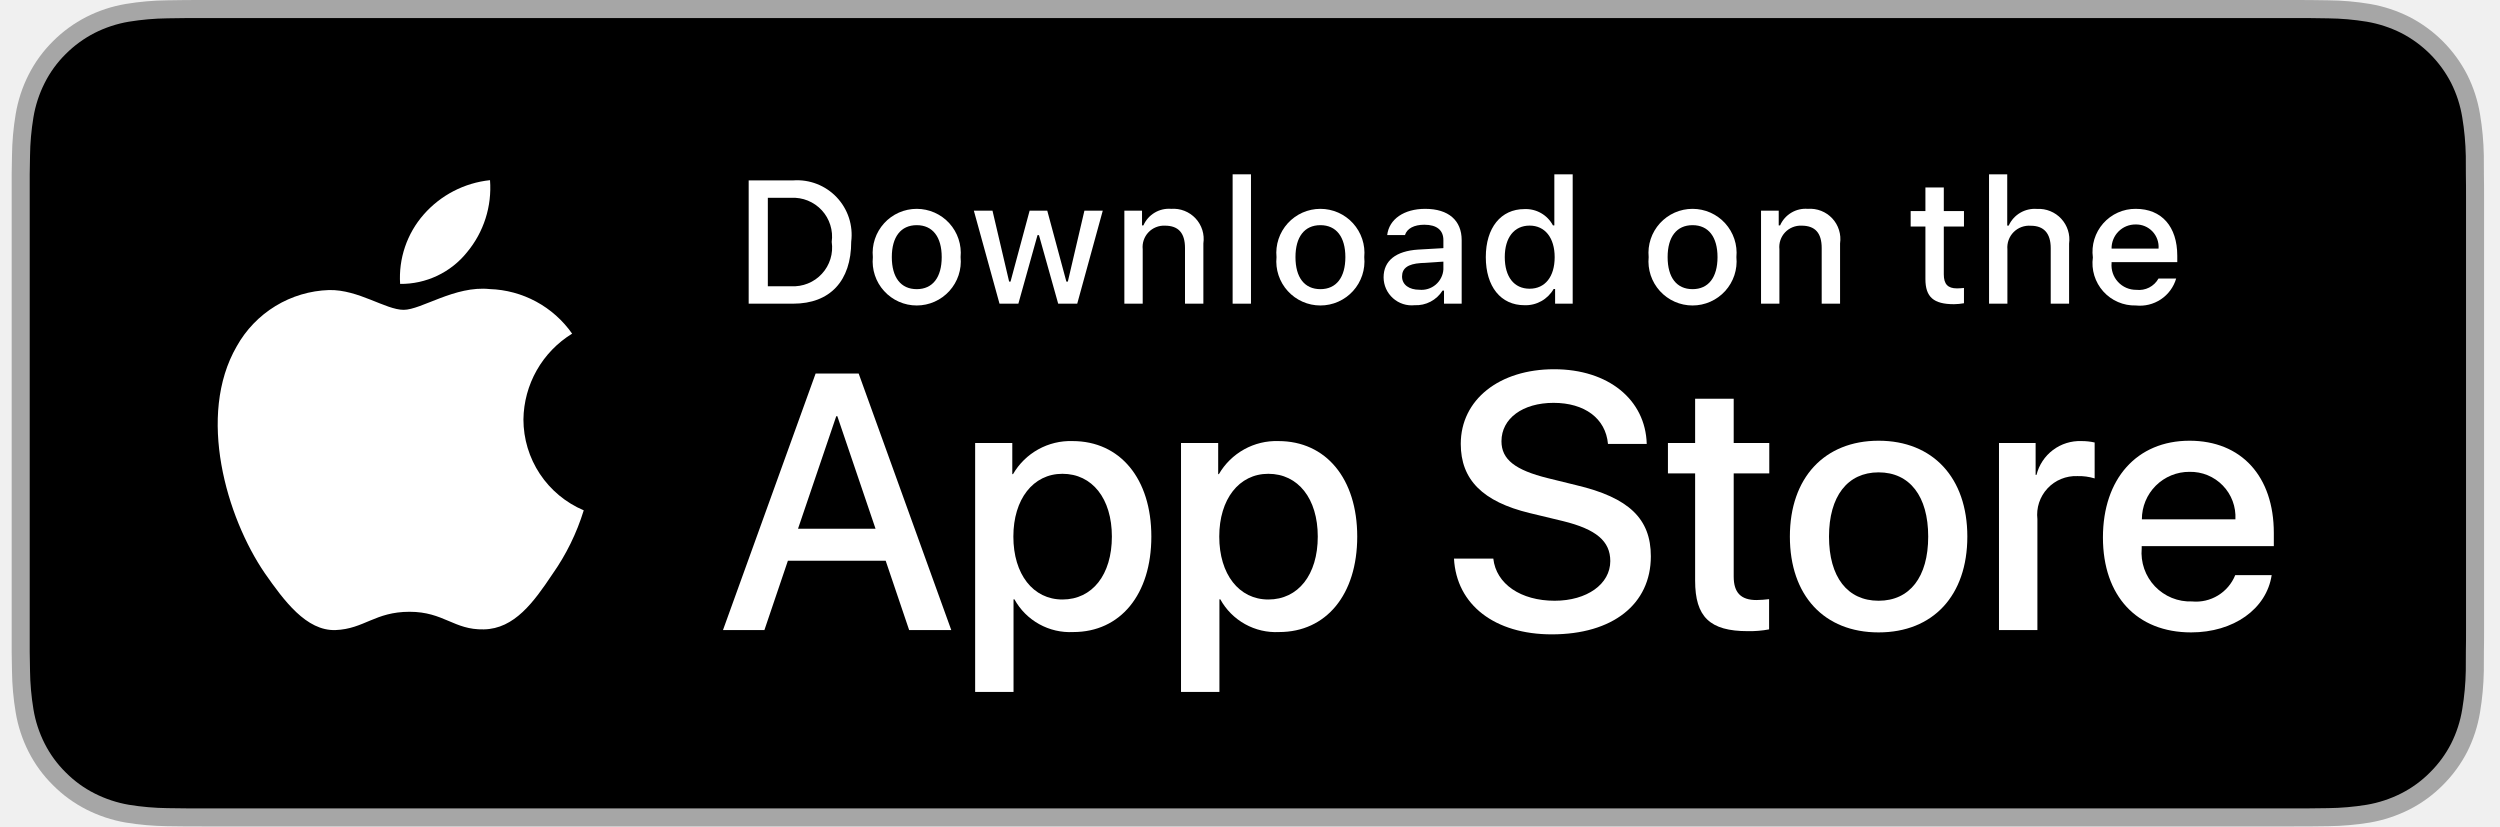
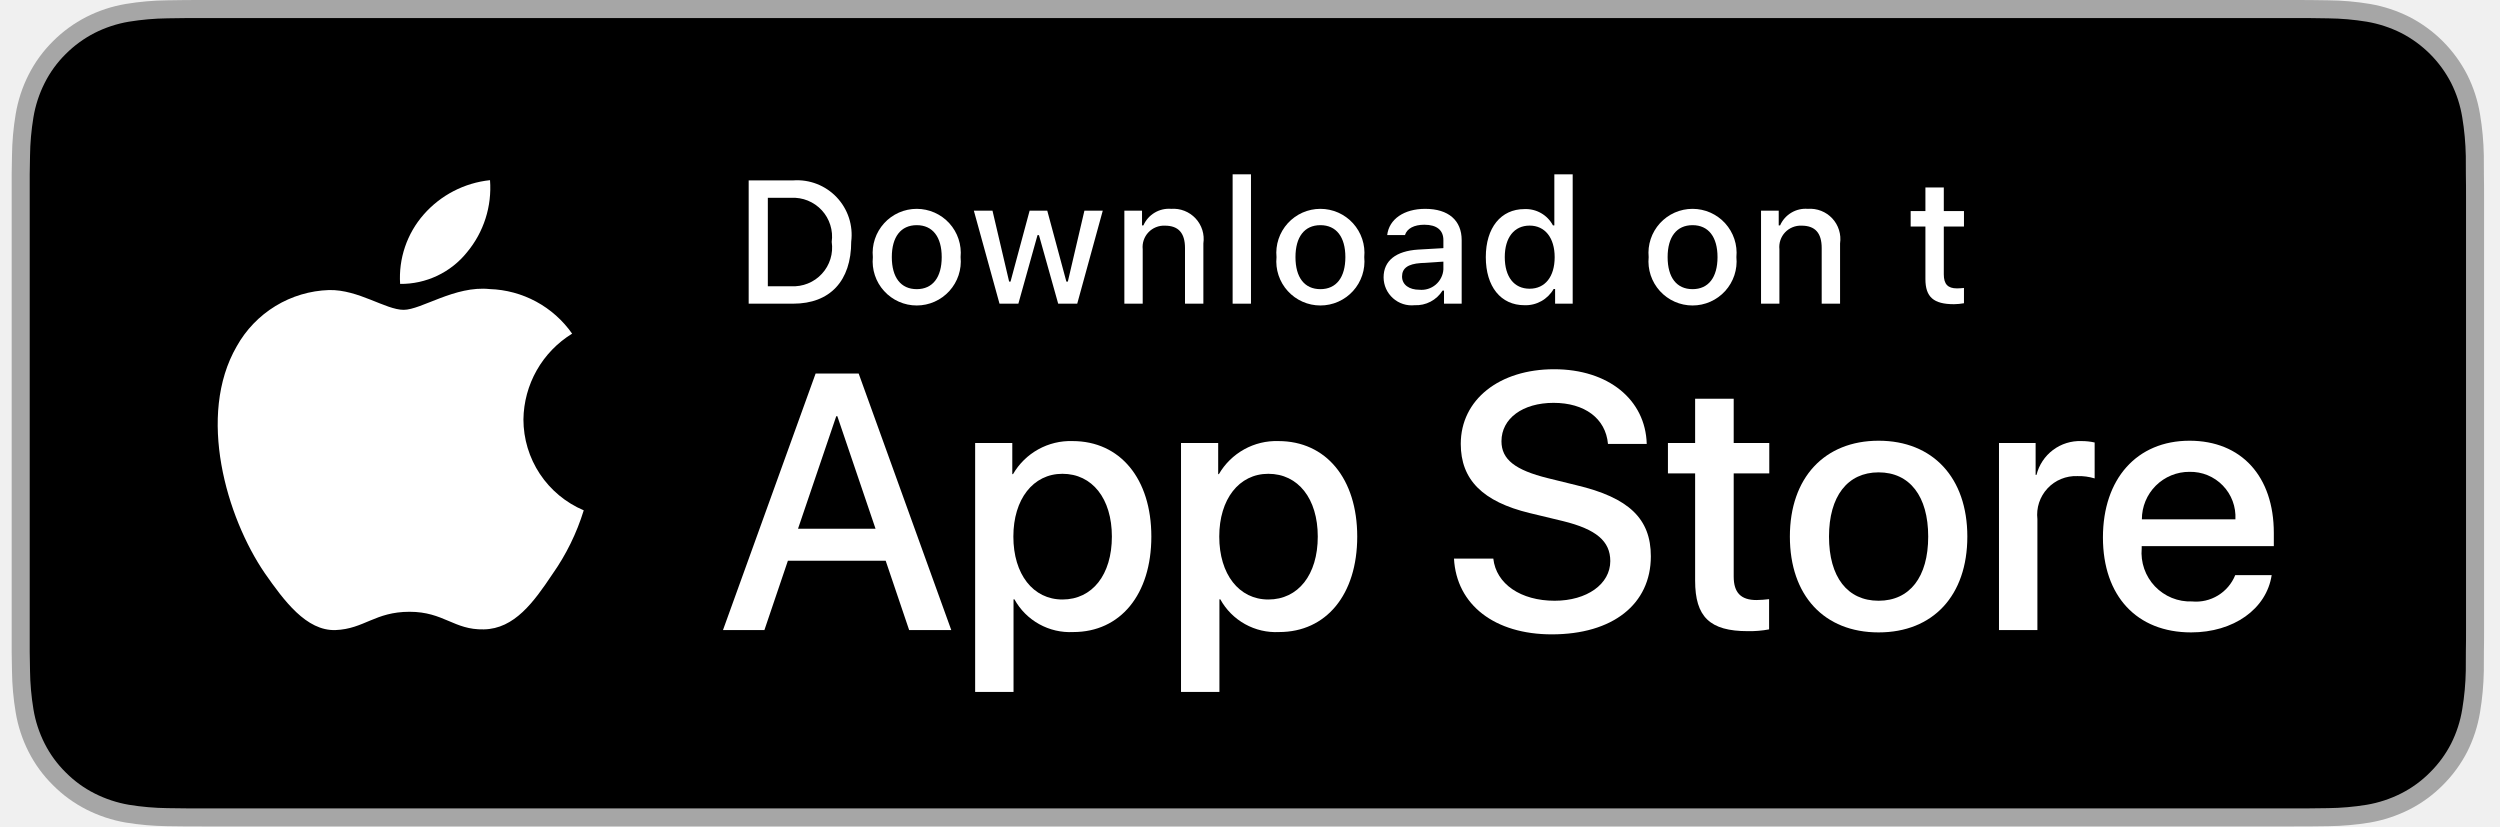
<svg xmlns="http://www.w3.org/2000/svg" width="121" height="40" viewBox="0 0 121 40" fill="none">
  <g clip-path="url(#clip0_1129_28)">
    <path d="M110.7 0H10.1C9.733 0 9.371 0 9.005 0.002C8.699 0.004 8.395 0.01 8.086 0.015C7.414 0.023 6.745 0.082 6.082 0.192C5.42 0.304 4.78 0.515 4.181 0.819C3.583 1.125 3.037 1.522 2.563 1.997C2.085 2.471 1.687 3.018 1.384 3.618C1.08 4.217 0.87 4.859 0.759 5.522C0.648 6.183 0.588 6.853 0.58 7.524C0.571 7.83 0.57 8.138 0.565 8.444V31.559C0.57 31.869 0.571 32.17 0.58 32.481C0.588 33.152 0.648 33.821 0.759 34.483C0.869 35.145 1.08 35.788 1.384 36.387C1.687 36.985 2.085 37.53 2.563 38.001C3.035 38.478 3.582 38.876 4.181 39.18C4.78 39.484 5.42 39.697 6.082 39.811C6.745 39.919 7.415 39.979 8.086 39.987C8.395 39.994 8.699 39.998 9.005 39.998C9.371 40 9.733 40 10.1 40H110.7C111.059 40 111.424 40 111.784 39.998C112.088 39.998 112.401 39.994 112.706 39.987C113.376 39.979 114.044 39.92 114.706 39.811C115.369 39.696 116.012 39.483 116.614 39.18C117.212 38.876 117.758 38.478 118.231 38.001C118.707 37.528 119.106 36.984 119.413 36.387C119.715 35.787 119.923 35.145 120.032 34.483C120.143 33.821 120.205 33.152 120.217 32.481C120.221 32.17 120.221 31.869 120.221 31.559C120.229 31.195 120.229 30.834 120.229 30.465V9.536C120.229 9.17 120.229 8.807 120.221 8.444C120.221 8.138 120.221 7.83 120.217 7.524C120.205 6.853 120.143 6.183 120.032 5.522C119.923 4.859 119.714 4.218 119.413 3.618C118.795 2.415 117.817 1.436 116.614 0.818C116.012 0.516 115.369 0.304 114.706 0.191C114.044 0.081 113.376 0.022 112.706 0.015C112.401 0.01 112.088 0.004 111.784 0.002C111.424 0 111.059 0 110.7 0V0Z" fill="#A6A6A6" />
    <path d="M9.01 39.125C8.705 39.125 8.408 39.121 8.106 39.114C7.479 39.106 6.855 39.052 6.236 38.951C5.66 38.852 5.102 38.667 4.58 38.403C4.062 38.142 3.591 37.798 3.183 37.387C2.769 36.98 2.424 36.508 2.162 35.99C1.898 35.469 1.714 34.91 1.619 34.333C1.516 33.713 1.461 33.086 1.453 32.458C1.446 32.247 1.438 31.545 1.438 31.545V8.444C1.438 8.444 1.447 7.753 1.453 7.55C1.46 6.923 1.516 6.297 1.618 5.678C1.714 5.099 1.897 4.539 2.162 4.016C2.422 3.498 2.765 3.026 3.177 2.618C3.588 2.206 4.061 1.861 4.579 1.595C5.1 1.332 5.657 1.149 6.232 1.051C6.853 0.95 7.48 0.895 8.108 0.887L9.01 0.875H111.779L112.692 0.888C113.315 0.895 113.936 0.95 114.55 1.05C115.131 1.149 115.695 1.334 116.221 1.598C117.259 2.133 118.104 2.979 118.636 4.018C118.897 4.538 119.077 5.094 119.171 5.667C119.275 6.291 119.333 6.922 119.345 7.554C119.348 7.838 119.348 8.142 119.348 8.444C119.356 8.819 119.356 9.176 119.356 9.536V30.465C119.356 30.828 119.356 31.183 119.348 31.54C119.348 31.865 119.348 32.163 119.344 32.47C119.333 33.091 119.275 33.711 119.173 34.323C119.08 34.904 118.898 35.468 118.633 35.993C118.37 36.506 118.027 36.973 117.618 37.379C117.209 37.793 116.737 38.138 116.218 38.401C115.693 38.667 115.131 38.853 114.55 38.951C113.932 39.052 113.307 39.107 112.681 39.114C112.388 39.121 112.082 39.125 111.784 39.125L110.7 39.127L9.01 39.125Z" fill="black" />
    <path d="M25.334 20.301C25.345 19.466 25.566 18.648 25.978 17.922C26.39 17.196 26.979 16.586 27.691 16.149C27.239 15.504 26.643 14.973 25.95 14.598C25.257 14.224 24.486 14.016 23.699 13.991C22.02 13.815 20.392 14.996 19.536 14.996C18.664 14.996 17.347 14.009 15.928 14.038C15.01 14.067 14.116 14.334 13.332 14.812C12.548 15.29 11.902 15.963 11.455 16.766C9.521 20.114 10.964 25.035 12.816 27.742C13.743 29.067 14.826 30.547 16.244 30.495C17.631 30.438 18.149 29.61 19.823 29.61C21.482 29.61 21.968 30.495 23.414 30.462C24.903 30.438 25.84 29.13 26.735 27.793C27.401 26.848 27.913 25.804 28.253 24.7C27.389 24.334 26.651 23.722 26.131 22.94C25.612 22.157 25.335 21.24 25.334 20.301Z" fill="white" />
    <path d="M22.602 12.211C23.414 11.237 23.814 9.985 23.717 8.72C22.477 8.851 21.332 9.443 20.509 10.38C20.107 10.838 19.799 11.37 19.603 11.947C19.407 12.524 19.326 13.133 19.366 13.741C19.986 13.748 20.599 13.613 21.16 13.348C21.721 13.083 22.214 12.694 22.602 12.211Z" fill="white" />
    <path d="M42.867 27.14H38.134L36.997 30.496H34.992L39.476 18.078H41.559L46.042 30.496H44.003L42.867 27.14ZM38.624 25.591H42.376L40.527 20.144H40.475L38.624 25.591Z" fill="white" />
    <path d="M55.725 25.97C55.725 28.783 54.219 30.591 51.947 30.591C51.371 30.621 50.798 30.488 50.295 30.208C49.791 29.928 49.376 29.512 49.098 29.007H49.055V33.491H47.197V21.442H48.995V22.948H49.03C49.321 22.446 49.742 22.032 50.25 21.75C50.758 21.468 51.332 21.329 51.912 21.348C54.21 21.348 55.725 23.164 55.725 25.97ZM53.815 25.97C53.815 24.137 52.867 22.932 51.422 22.932C50.002 22.932 49.047 24.162 49.047 25.97C49.047 27.794 50.002 29.016 51.422 29.016C52.867 29.016 53.815 27.819 53.815 25.97Z" fill="white" />
    <path d="M65.69 25.97C65.69 28.783 64.184 30.591 61.911 30.591C61.336 30.621 60.763 30.488 60.26 30.208C59.756 29.928 59.341 29.512 59.063 29.007H59.02V33.491H57.161V21.442H58.96V22.948H58.994C59.285 22.446 59.707 22.032 60.215 21.75C60.722 21.468 61.297 21.329 61.877 21.348C64.175 21.348 65.69 23.164 65.69 25.97ZM63.78 25.97C63.78 24.137 62.832 22.932 61.387 22.932C59.967 22.932 59.012 24.162 59.012 25.97C59.012 27.794 59.967 29.016 61.387 29.016C62.832 29.016 63.78 27.82 63.78 25.97H63.78Z" fill="white" />
    <path d="M72.276 27.036C72.413 28.268 73.61 29.076 75.244 29.076C76.811 29.076 77.938 28.268 77.938 27.157C77.938 26.193 77.258 25.616 75.649 25.221L74.039 24.833C71.759 24.282 70.701 23.216 70.701 21.485C70.701 19.343 72.568 17.871 75.219 17.871C77.843 17.871 79.642 19.343 79.702 21.485H77.826C77.714 20.246 76.69 19.498 75.193 19.498C73.696 19.498 72.671 20.255 72.671 21.357C72.671 22.234 73.326 22.751 74.926 23.146L76.294 23.483C78.842 24.085 79.901 25.108 79.901 26.925C79.901 29.248 78.05 30.703 75.107 30.703C72.353 30.703 70.493 29.282 70.373 27.036L72.276 27.036Z" fill="white" />
    <path d="M83.911 19.3V21.442H85.633V22.914H83.911V27.905C83.911 28.681 84.256 29.042 85.013 29.042C85.217 29.039 85.421 29.024 85.624 28.999V30.462C85.284 30.526 84.938 30.554 84.592 30.548C82.759 30.548 82.044 29.86 82.044 28.104V22.914H80.728V21.442H82.044V19.3H83.911Z" fill="white" />
    <path d="M86.63 25.97C86.63 23.121 88.308 21.331 90.924 21.331C93.549 21.331 95.219 23.121 95.219 25.97C95.219 28.826 93.558 30.608 90.924 30.608C88.291 30.608 86.63 28.826 86.63 25.97ZM93.325 25.97C93.325 24.016 92.43 22.862 90.924 22.862C89.418 22.862 88.524 24.024 88.524 25.97C88.524 27.932 89.418 29.076 90.924 29.076C92.43 29.076 93.325 27.932 93.325 25.97H93.325Z" fill="white" />
    <path d="M96.751 21.442H98.524V22.983H98.567C98.687 22.502 98.969 22.077 99.365 21.779C99.762 21.481 100.249 21.329 100.744 21.348C100.959 21.347 101.172 21.37 101.381 21.417V23.155C101.111 23.073 100.829 23.035 100.546 23.043C100.276 23.032 100.007 23.08 99.757 23.183C99.507 23.285 99.283 23.441 99.099 23.639C98.915 23.837 98.776 24.072 98.691 24.329C98.607 24.586 98.579 24.858 98.61 25.126V30.496H96.751L96.751 21.442Z" fill="white" />
    <path d="M109.949 27.837C109.699 29.481 108.099 30.608 106.051 30.608C103.417 30.608 101.782 28.844 101.782 26.013C101.782 23.173 103.426 21.331 105.973 21.331C108.478 21.331 110.053 23.052 110.053 25.797V26.434H103.658V26.546C103.629 26.879 103.671 27.215 103.781 27.531C103.891 27.847 104.067 28.135 104.297 28.378C104.528 28.62 104.807 28.811 105.117 28.938C105.427 29.064 105.76 29.123 106.094 29.11C106.533 29.152 106.974 29.05 107.351 28.82C107.727 28.591 108.02 28.246 108.185 27.837L109.949 27.837ZM103.667 25.135H108.194C108.21 24.835 108.165 24.535 108.06 24.254C107.956 23.973 107.794 23.716 107.585 23.501C107.377 23.285 107.126 23.115 106.848 23C106.571 22.886 106.273 22.831 105.973 22.837C105.67 22.835 105.37 22.893 105.09 23.008C104.81 23.123 104.556 23.292 104.341 23.506C104.127 23.719 103.957 23.973 103.841 24.253C103.726 24.532 103.666 24.832 103.667 25.135V25.135Z" fill="white" />
    <path d="M38.391 8.731C38.781 8.703 39.172 8.762 39.536 8.903C39.9 9.045 40.228 9.265 40.497 9.549C40.765 9.833 40.968 10.172 41.089 10.544C41.21 10.915 41.248 11.309 41.199 11.696C41.199 13.602 40.169 14.698 38.391 14.698H36.236V8.731H38.391ZM37.163 13.854H38.288C38.566 13.871 38.845 13.825 39.103 13.72C39.362 13.616 39.594 13.455 39.782 13.249C39.971 13.044 40.111 12.799 40.193 12.532C40.275 12.266 40.296 11.984 40.255 11.708C40.293 11.433 40.27 11.153 40.186 10.889C40.103 10.624 39.963 10.381 39.775 10.177C39.587 9.973 39.356 9.814 39.099 9.709C38.842 9.605 38.565 9.559 38.288 9.574H37.163V13.854Z" fill="white" />
    <path d="M42.246 12.444C42.217 12.149 42.251 11.85 42.345 11.568C42.439 11.286 42.591 11.027 42.791 10.806C42.99 10.586 43.234 10.411 43.506 10.29C43.778 10.17 44.072 10.108 44.369 10.108C44.666 10.108 44.96 10.17 45.232 10.29C45.504 10.411 45.748 10.586 45.948 10.806C46.148 11.027 46.3 11.286 46.393 11.568C46.487 11.85 46.521 12.149 46.493 12.444C46.522 12.741 46.488 13.04 46.395 13.322C46.301 13.605 46.149 13.864 45.949 14.085C45.749 14.305 45.505 14.482 45.233 14.602C44.961 14.723 44.667 14.785 44.369 14.785C44.072 14.785 43.777 14.723 43.505 14.602C43.233 14.482 42.989 14.305 42.789 14.085C42.589 13.864 42.437 13.605 42.344 13.322C42.25 13.04 42.217 12.741 42.246 12.444ZM45.579 12.444C45.579 11.468 45.14 10.898 44.371 10.898C43.598 10.898 43.164 11.468 43.164 12.444C43.164 13.428 43.598 13.995 44.371 13.995C45.14 13.995 45.579 13.425 45.579 12.444H45.579Z" fill="white" />
    <path d="M52.138 14.698H51.216L50.286 11.382H50.215L49.289 14.698H48.376L47.134 10.195H48.036L48.842 13.631H48.909L49.834 10.195H50.687L51.613 13.631H51.683L52.486 10.195H53.374L52.138 14.698Z" fill="white" />
    <path d="M54.419 10.195H55.274V10.91H55.34C55.453 10.653 55.643 10.438 55.884 10.294C56.125 10.15 56.404 10.085 56.684 10.108C56.903 10.091 57.123 10.125 57.328 10.205C57.532 10.285 57.716 10.41 57.866 10.571C58.016 10.732 58.127 10.924 58.193 11.134C58.258 11.344 58.275 11.566 58.243 11.783V14.698H57.354V12.006C57.354 11.282 57.04 10.922 56.382 10.922C56.234 10.915 56.085 10.941 55.947 10.997C55.809 11.053 55.685 11.137 55.583 11.246C55.48 11.354 55.403 11.483 55.355 11.625C55.308 11.766 55.291 11.915 55.307 12.064V14.698H54.419L54.419 10.195Z" fill="white" />
    <path d="M59.659 8.437H60.547V14.698H59.659V8.437Z" fill="white" />
    <path d="M61.783 12.444C61.754 12.149 61.788 11.85 61.882 11.568C61.976 11.286 62.128 11.027 62.328 10.806C62.528 10.586 62.772 10.411 63.043 10.29C63.315 10.17 63.609 10.108 63.907 10.108C64.204 10.108 64.498 10.17 64.77 10.29C65.041 10.411 65.285 10.586 65.485 10.806C65.685 11.027 65.837 11.286 65.931 11.568C66.025 11.85 66.059 12.149 66.03 12.444C66.059 12.741 66.026 13.04 65.932 13.322C65.838 13.605 65.687 13.865 65.487 14.085C65.287 14.305 65.043 14.482 64.771 14.602C64.499 14.723 64.204 14.785 63.907 14.785C63.609 14.785 63.315 14.723 63.042 14.602C62.77 14.482 62.526 14.305 62.326 14.085C62.126 13.865 61.975 13.605 61.881 13.322C61.787 13.04 61.754 12.741 61.783 12.444ZM65.116 12.444C65.116 11.468 64.677 10.898 63.908 10.898C63.135 10.898 62.701 11.468 62.701 12.444C62.701 13.428 63.135 13.995 63.908 13.995C64.677 13.995 65.116 13.425 65.116 12.444H65.116Z" fill="white" />
    <path d="M66.966 13.424C66.966 12.614 67.569 12.147 68.641 12.08L69.86 12.01V11.621C69.86 11.146 69.546 10.877 68.939 10.877C68.442 10.877 68.099 11.059 68 11.378H67.14C67.231 10.604 67.958 10.108 68.98 10.108C70.108 10.108 70.745 10.67 70.745 11.621V14.698H69.89V14.065H69.819C69.677 14.292 69.476 14.477 69.239 14.601C69.001 14.726 68.735 14.784 68.467 14.772C68.278 14.792 68.087 14.772 67.906 14.713C67.725 14.654 67.559 14.558 67.417 14.431C67.276 14.304 67.163 14.149 67.085 13.976C67.007 13.802 66.967 13.614 66.966 13.424ZM69.86 13.04V12.663L68.761 12.733C68.141 12.775 67.859 12.986 67.859 13.383C67.859 13.788 68.211 14.024 68.694 14.024C68.836 14.038 68.979 14.024 69.115 13.982C69.251 13.94 69.377 13.871 69.486 13.779C69.595 13.687 69.684 13.574 69.748 13.447C69.813 13.32 69.851 13.182 69.86 13.04Z" fill="white" />
    <path d="M71.913 12.444C71.913 11.022 72.644 10.12 73.782 10.12C74.064 10.107 74.343 10.175 74.588 10.315C74.832 10.454 75.032 10.661 75.163 10.91H75.23V8.437H76.118V14.698H75.267V13.986H75.196C75.055 14.234 74.848 14.438 74.599 14.576C74.35 14.715 74.067 14.783 73.782 14.772C72.637 14.772 71.913 13.871 71.913 12.444ZM72.831 12.444C72.831 13.4 73.281 13.974 74.034 13.974C74.783 13.974 75.246 13.391 75.246 12.448C75.246 11.51 74.778 10.919 74.034 10.919C73.286 10.919 72.831 11.497 72.831 12.444H72.831Z" fill="white" />
    <path d="M79.795 12.444C79.767 12.149 79.8 11.85 79.894 11.568C79.988 11.286 80.14 11.027 80.34 10.806C80.54 10.586 80.784 10.411 81.055 10.29C81.327 10.17 81.621 10.108 81.918 10.108C82.216 10.108 82.51 10.17 82.782 10.29C83.053 10.411 83.297 10.586 83.497 10.806C83.697 11.027 83.849 11.286 83.943 11.568C84.037 11.85 84.07 12.149 84.042 12.444C84.071 12.741 84.037 13.04 83.944 13.322C83.85 13.605 83.699 13.864 83.499 14.085C83.299 14.305 83.055 14.482 82.783 14.602C82.51 14.723 82.216 14.785 81.918 14.785C81.621 14.785 81.326 14.723 81.054 14.602C80.782 14.482 80.538 14.305 80.338 14.085C80.138 13.864 79.987 13.605 79.893 13.322C79.8 13.04 79.766 12.741 79.795 12.444ZM83.128 12.444C83.128 11.468 82.689 10.898 81.92 10.898C81.147 10.898 80.713 11.468 80.713 12.444C80.713 13.428 81.147 13.995 81.92 13.995C82.689 13.995 83.128 13.425 83.128 12.444Z" fill="white" />
    <path d="M85.234 10.195H86.09V10.91H86.156C86.269 10.653 86.459 10.438 86.7 10.294C86.941 10.15 87.22 10.085 87.5 10.108C87.719 10.091 87.939 10.125 88.144 10.205C88.348 10.285 88.532 10.41 88.682 10.571C88.832 10.732 88.943 10.924 89.008 11.134C89.074 11.344 89.091 11.566 89.059 11.783V14.698H88.17V12.006C88.17 11.282 87.856 10.922 87.198 10.922C87.049 10.915 86.901 10.941 86.763 10.997C86.625 11.053 86.501 11.137 86.398 11.246C86.296 11.354 86.219 11.483 86.171 11.625C86.124 11.766 86.107 11.915 86.123 12.064V14.698H85.234V10.195Z" fill="white" />
    <path d="M94.08 9.074V10.216H95.056V10.964H94.08V13.279C94.08 13.751 94.274 13.958 94.717 13.958C94.83 13.957 94.943 13.95 95.056 13.937V14.677C94.896 14.706 94.734 14.721 94.572 14.723C93.584 14.723 93.19 14.375 93.19 13.507V10.964H92.476V10.215H93.19V9.074H94.08Z" fill="white" />
-     <path d="M96.269 8.437H97.15V10.919H97.221C97.339 10.659 97.534 10.443 97.78 10.298C98.025 10.154 98.31 10.089 98.594 10.112C98.812 10.1 99.029 10.136 99.232 10.219C99.434 10.301 99.616 10.426 99.764 10.587C99.912 10.747 100.023 10.938 100.089 11.146C100.155 11.354 100.174 11.574 100.144 11.791V14.698H99.255V12.01C99.255 11.291 98.92 10.926 98.292 10.926C98.139 10.914 97.986 10.935 97.842 10.988C97.698 11.041 97.568 11.125 97.46 11.233C97.352 11.342 97.269 11.473 97.217 11.617C97.165 11.762 97.145 11.915 97.158 12.068V14.698H96.27L96.269 8.437Z" fill="white" />
-     <path d="M105.326 13.482C105.205 13.894 104.944 14.25 104.587 14.488C104.23 14.726 103.801 14.831 103.375 14.785C103.078 14.793 102.783 14.736 102.511 14.618C102.238 14.501 101.995 14.325 101.797 14.104C101.599 13.883 101.452 13.621 101.365 13.338C101.278 13.054 101.254 12.755 101.295 12.461C101.255 12.166 101.28 11.866 101.366 11.581C101.453 11.296 101.599 11.034 101.796 10.811C101.993 10.588 102.235 10.409 102.507 10.288C102.779 10.167 103.073 10.105 103.371 10.108C104.624 10.108 105.38 10.964 105.38 12.378V12.688H102.2V12.738C102.186 12.903 102.207 13.069 102.261 13.226C102.315 13.383 102.401 13.527 102.514 13.648C102.627 13.77 102.764 13.866 102.917 13.932C103.069 13.997 103.234 14.03 103.399 14.028C103.612 14.053 103.827 14.015 104.018 13.918C104.209 13.821 104.366 13.669 104.471 13.482L105.326 13.482ZM102.2 12.031H104.474C104.486 11.88 104.465 11.728 104.414 11.585C104.363 11.443 104.283 11.312 104.179 11.202C104.074 11.092 103.948 11.005 103.808 10.947C103.668 10.889 103.518 10.861 103.366 10.864C103.212 10.863 103.06 10.891 102.917 10.949C102.775 11.007 102.646 11.093 102.537 11.202C102.428 11.31 102.343 11.44 102.285 11.582C102.227 11.725 102.198 11.877 102.2 12.031H102.2Z" fill="white" />
+     <path d="M96.269 8.437H97.15V10.919H97.221C97.339 10.659 97.534 10.443 97.78 10.298C98.025 10.154 98.31 10.089 98.594 10.112C98.812 10.1 99.029 10.136 99.232 10.219C99.434 10.301 99.616 10.426 99.764 10.587C99.912 10.747 100.023 10.938 100.089 11.146C100.155 11.354 100.174 11.574 100.144 11.791V14.698H99.255V12.01C99.255 11.291 98.92 10.926 98.292 10.926C98.139 10.914 97.986 10.935 97.842 10.988C97.698 11.041 97.568 11.125 97.46 11.233C97.352 11.342 97.269 11.473 97.217 11.617C97.165 11.762 97.145 11.915 97.158 12.068V14.698H96.27L96.269 8.437Z" fill="none" />
+     <path d="M105.326 13.482C105.205 13.894 104.944 14.25 104.587 14.488C104.23 14.726 103.801 14.831 103.375 14.785C103.078 14.793 102.783 14.736 102.511 14.618C102.238 14.501 101.995 14.325 101.797 14.104C101.599 13.883 101.452 13.621 101.365 13.338C101.278 13.054 101.254 12.755 101.295 12.461C101.255 12.166 101.28 11.866 101.366 11.581C101.453 11.296 101.599 11.034 101.796 10.811C101.993 10.588 102.235 10.409 102.507 10.288C102.779 10.167 103.073 10.105 103.371 10.108C104.624 10.108 105.38 10.964 105.38 12.378V12.688H102.2V12.738C102.186 12.903 102.207 13.069 102.261 13.226C102.315 13.383 102.401 13.527 102.514 13.648C102.627 13.77 102.764 13.866 102.917 13.932C103.069 13.997 103.234 14.03 103.399 14.028C103.612 14.053 103.827 14.015 104.018 13.918C104.209 13.821 104.366 13.669 104.471 13.482L105.326 13.482ZM102.2 12.031H104.474C104.486 11.88 104.465 11.728 104.414 11.585C104.363 11.443 104.283 11.312 104.179 11.202C104.074 11.092 103.948 11.005 103.808 10.947C103.668 10.889 103.518 10.861 103.366 10.864C103.212 10.863 103.06 10.891 102.917 10.949C102.775 11.007 102.646 11.093 102.537 11.202C102.428 11.31 102.343 11.44 102.285 11.582C102.227 11.725 102.198 11.877 102.2 12.031H102.2Z" fill="none" />
  </g>
  <defs>
    <clipPath id="clip0_1129_28">
-       <rect width="119.664" height="40" fill="white" transform="translate(0.564941 0.00012207)" />
+       <rect width="119.664" height="40" fill="none" transform="translate(0.564941 0.00012207)" />
    </clipPath>
  </defs>
</svg>
